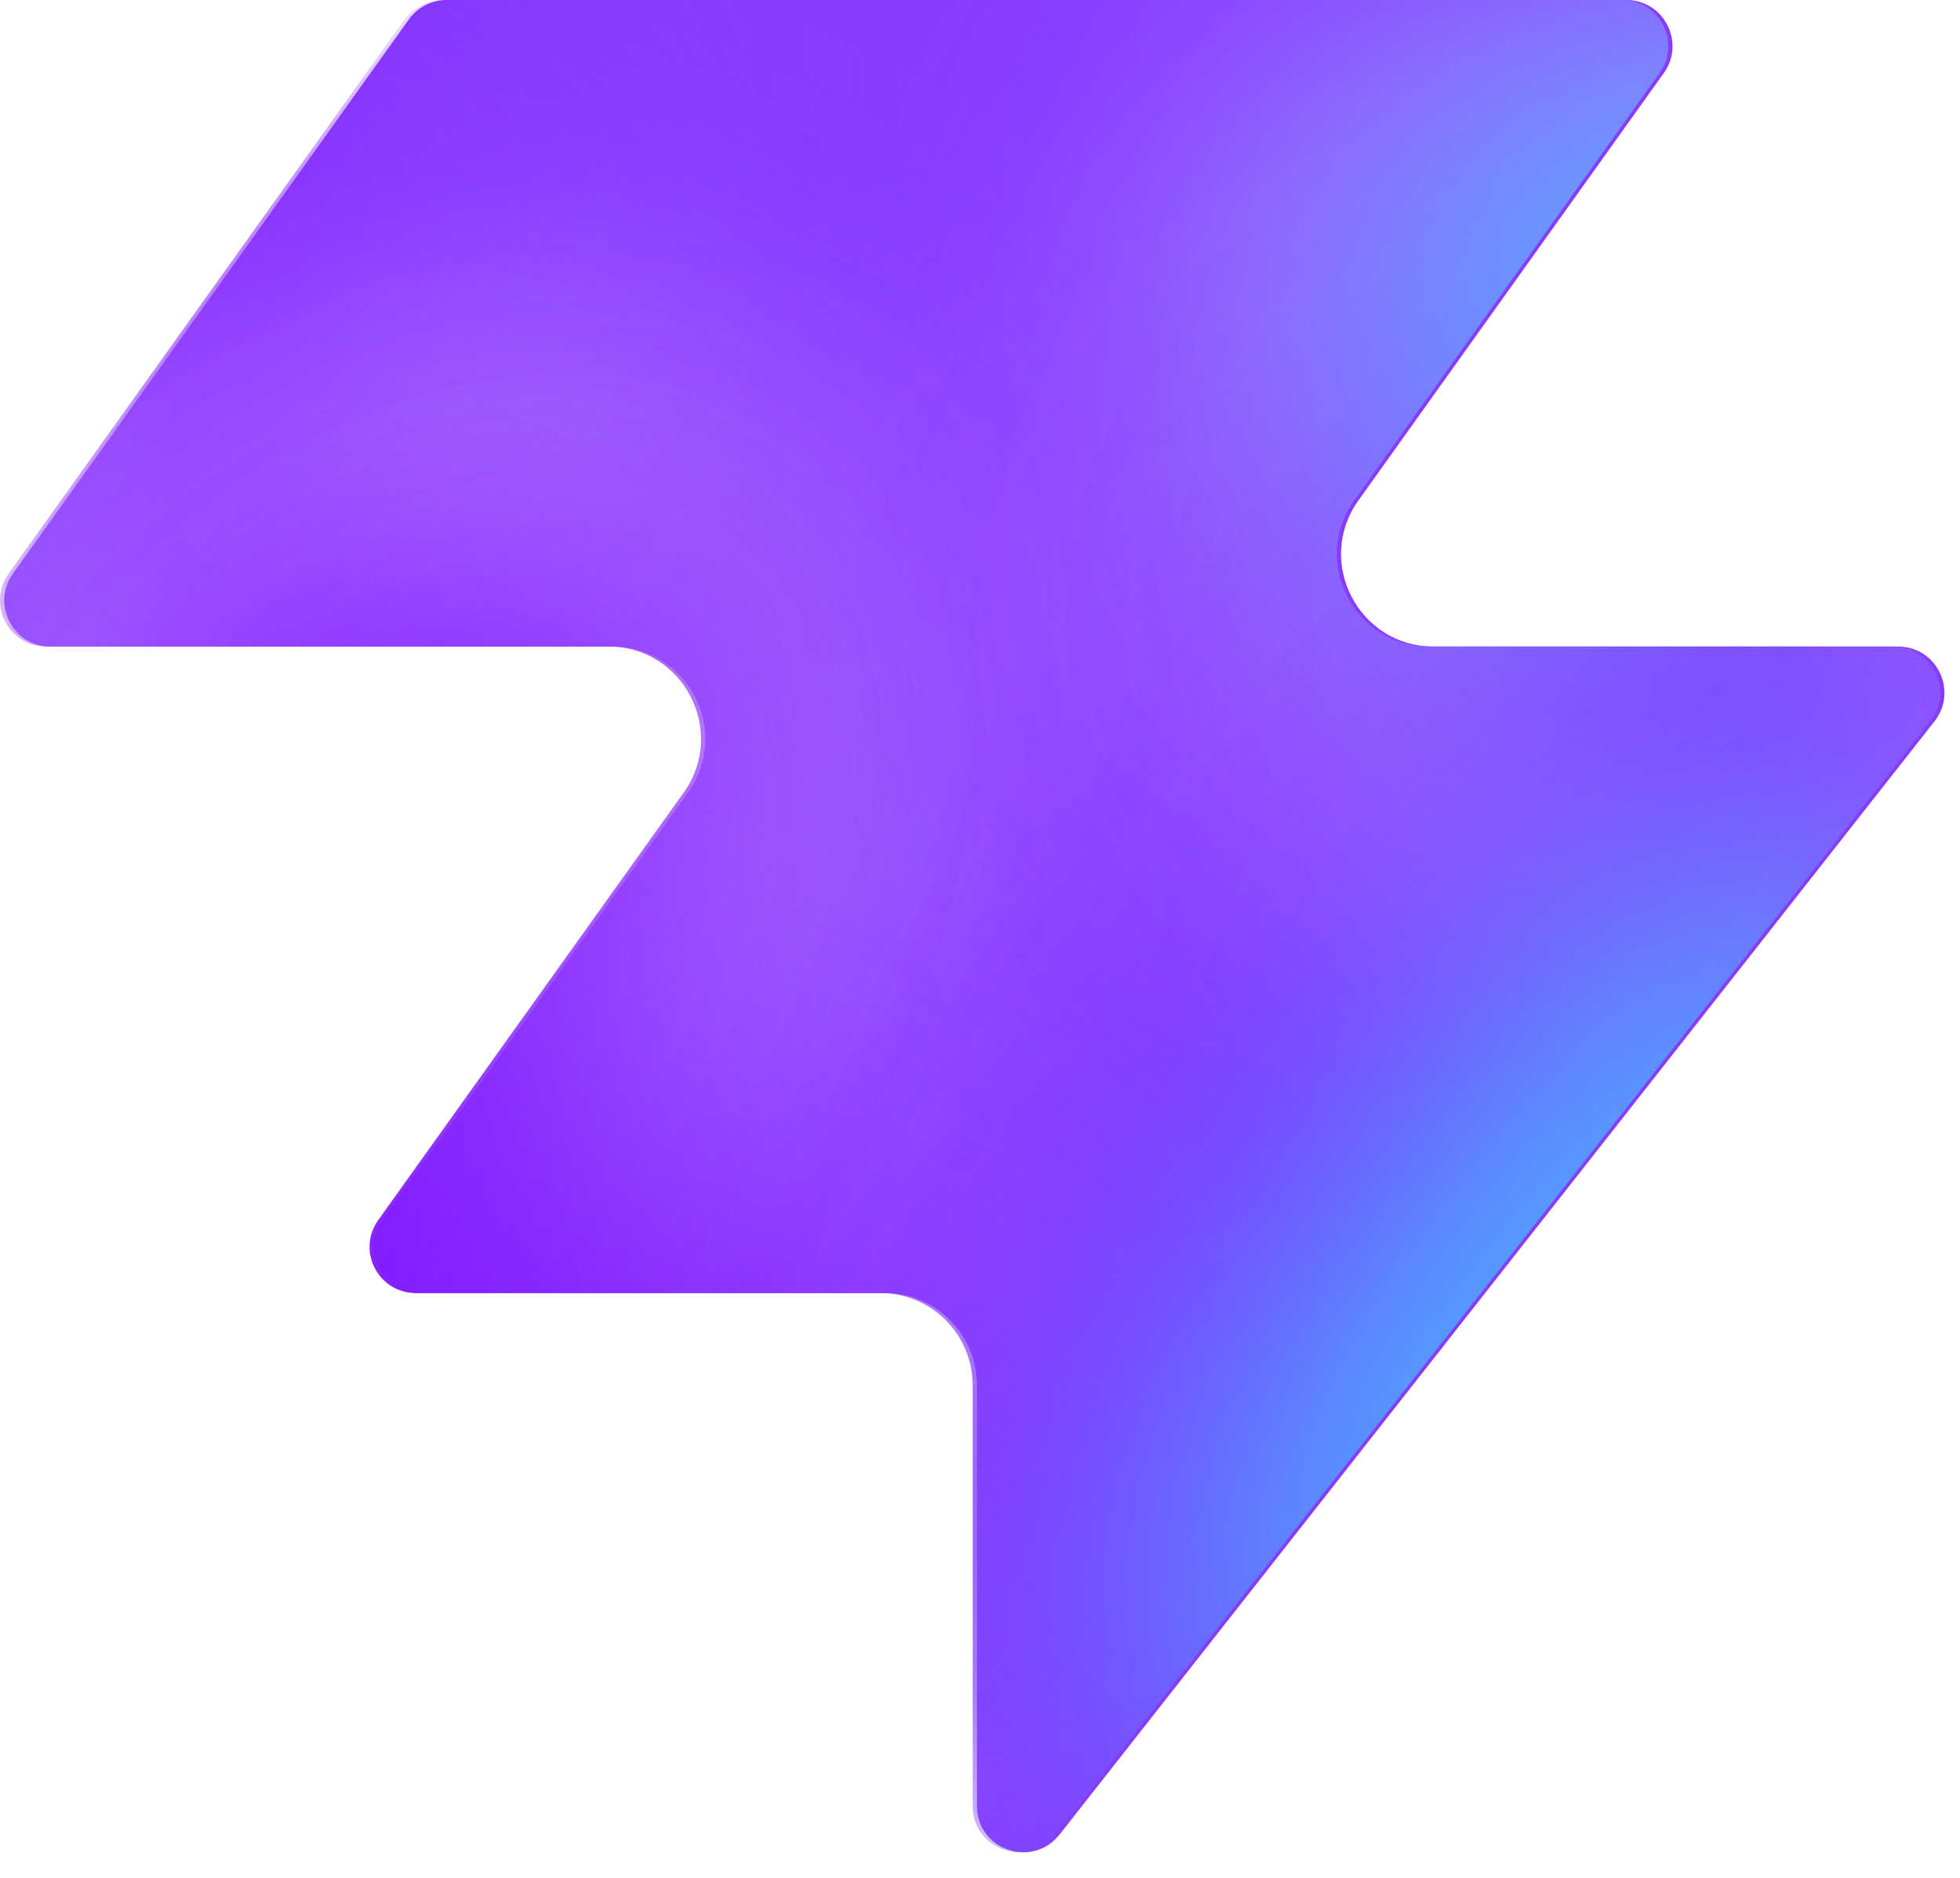
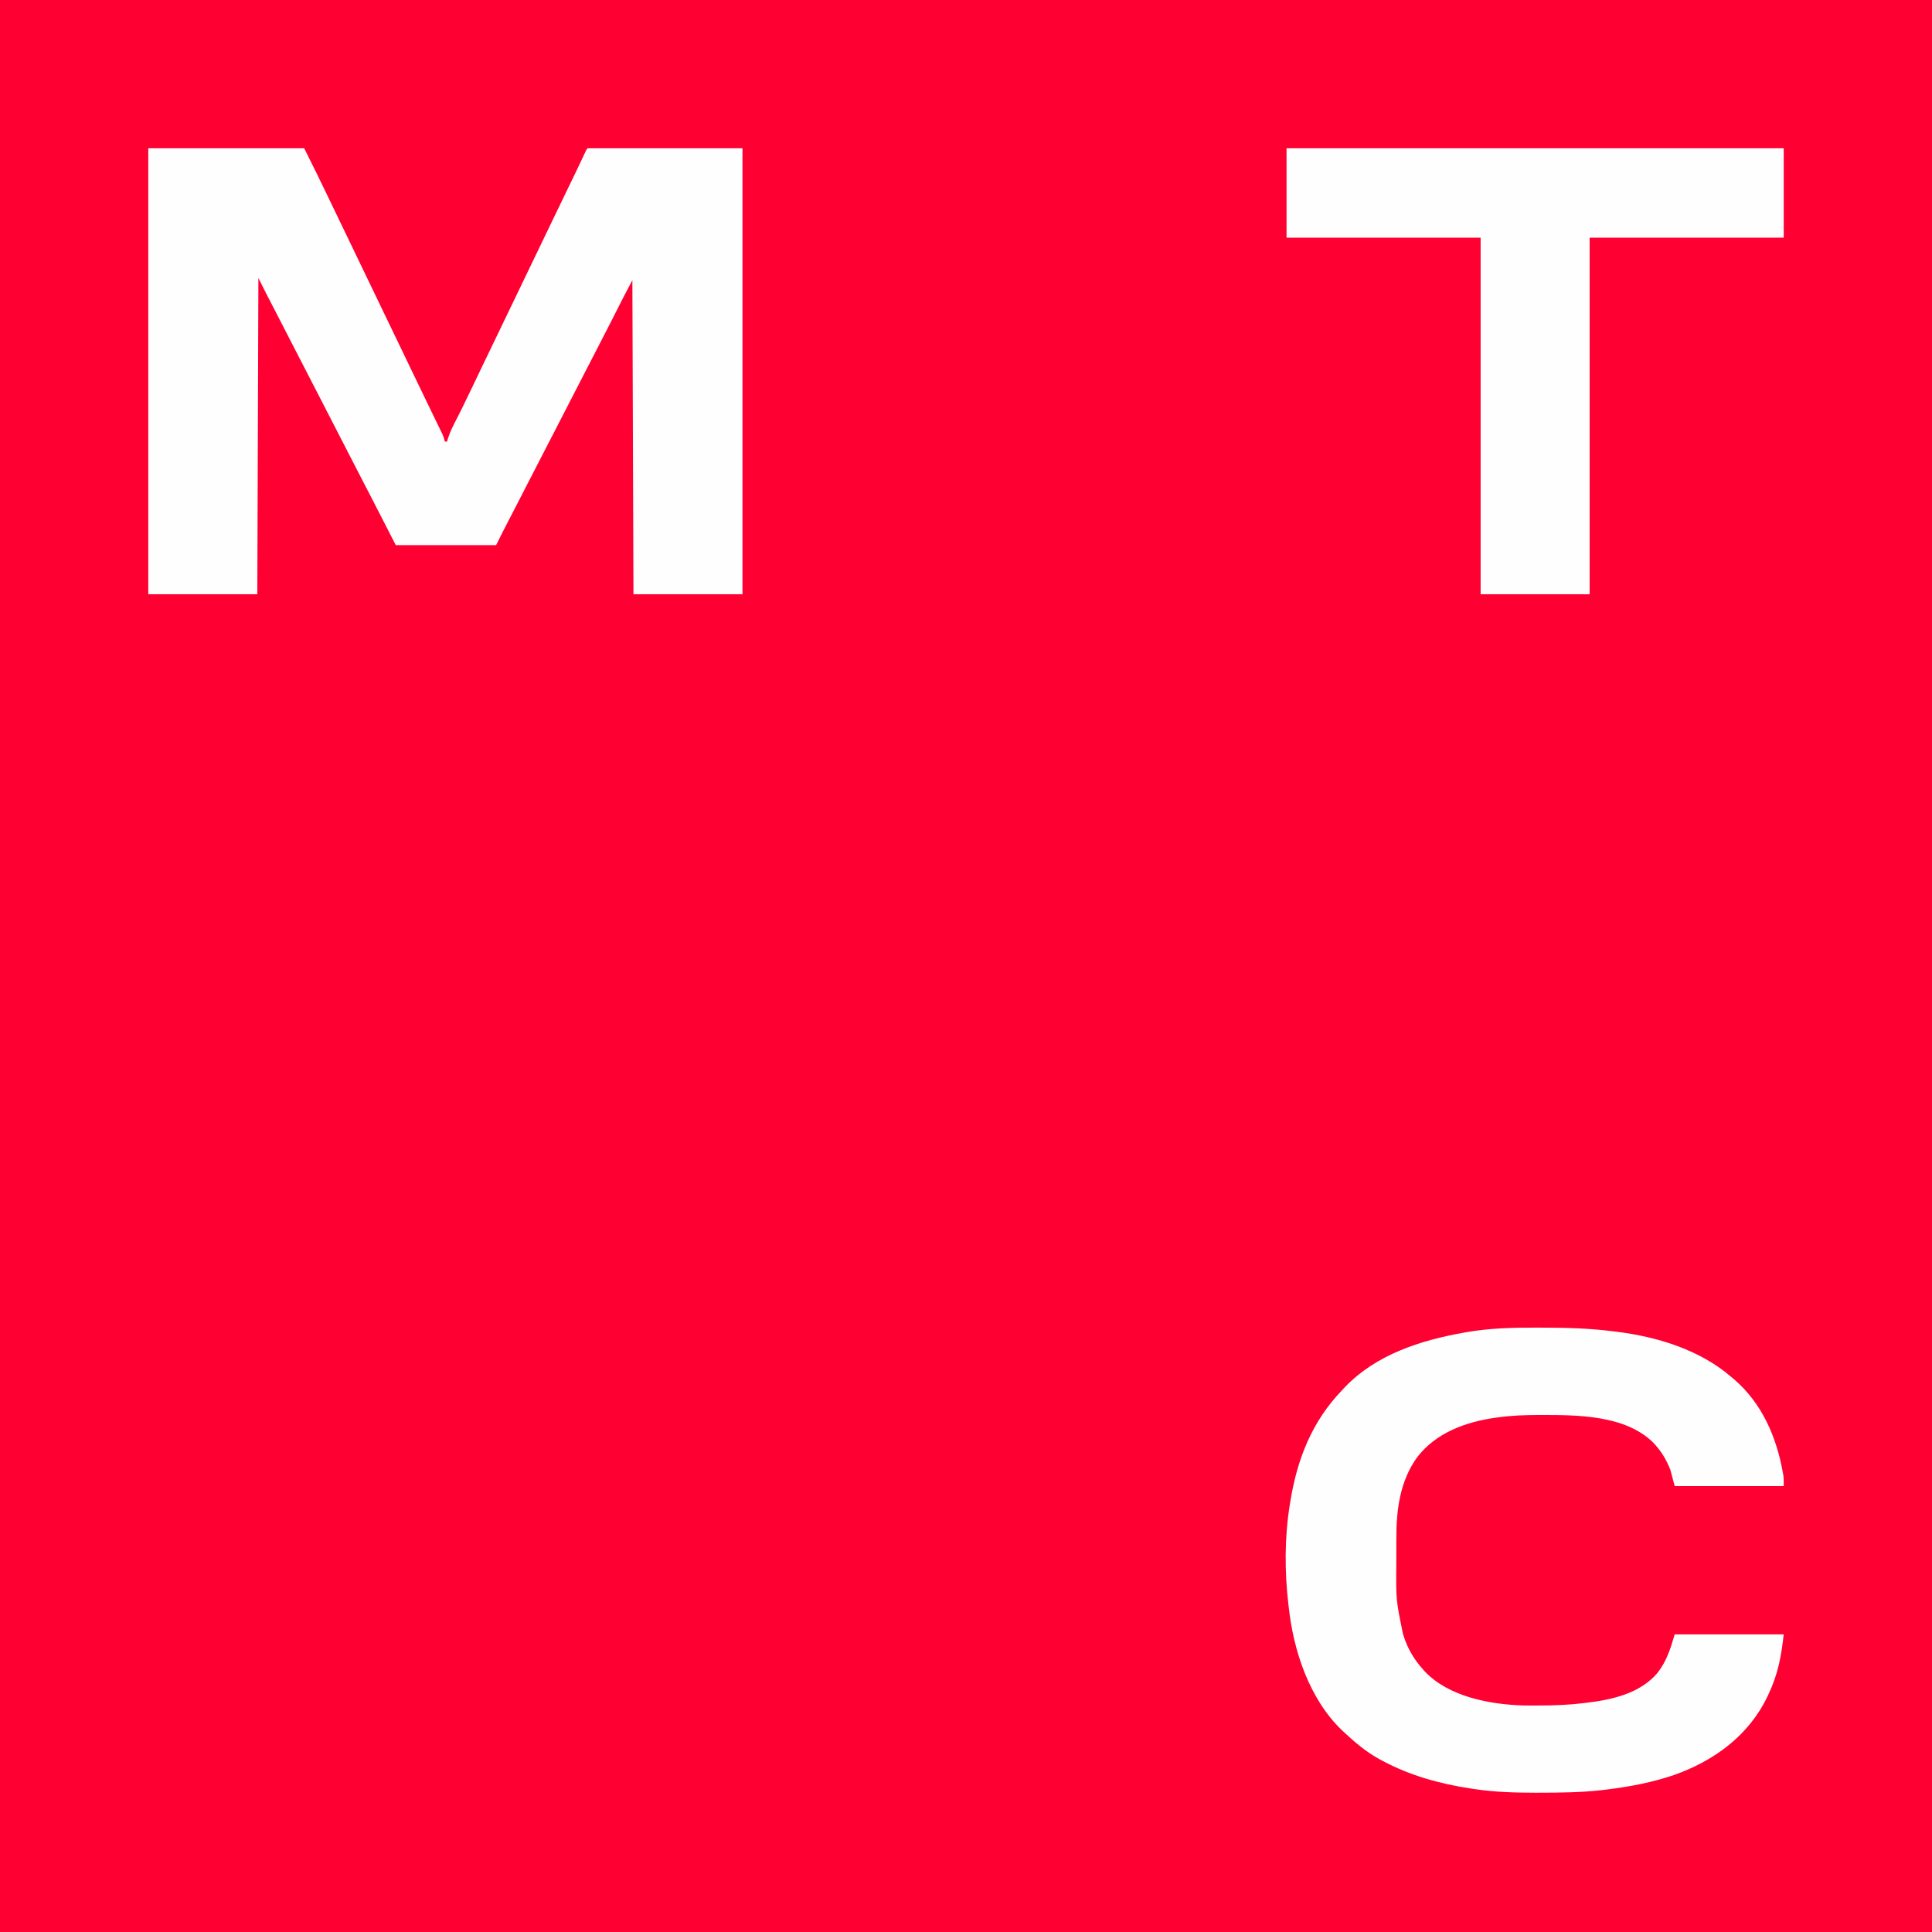
- <svg xmlns="http://www.w3.org/2000/svg" width="48" height="46" fill="none" viewBox="0 0 48 46">
-   <path fill="#863bff" d="M25.946 44.938c-.664.845-2.021.375-2.021-.698V33.937a2.26 2.26 0 0 0-2.262-2.262H10.287c-.92 0-1.456-1.04-.92-1.788l7.48-10.471c1.07-1.497 0-3.578-1.842-3.578H1.237c-.92 0-1.456-1.04-.92-1.788L10.013.474c.214-.297.556-.474.92-.474h28.894c.92 0 1.456 1.04.92 1.788l-7.48 10.471c-1.07 1.498 0 3.579 1.842 3.579h11.377c.943 0 1.473 1.088.89 1.83L25.947 44.94z" style="fill:#863bff;fill:color(display-p3 .525 .23 1);fill-opacity:1" />
-   <mask id="a" width="48" height="46" x="0" y="0" maskUnits="userSpaceOnUse" style="mask-type:alpha">
-     <path fill="#000" d="M25.842 44.938c-.664.844-2.021.375-2.021-.698V33.937a2.26 2.26 0 0 0-2.262-2.262H10.183c-.92 0-1.456-1.04-.92-1.788l7.48-10.471c1.07-1.498 0-3.579-1.842-3.579H1.133c-.92 0-1.456-1.04-.92-1.787L9.91.473c.214-.297.556-.474.92-.474h28.894c.92 0 1.456 1.04.92 1.788l-7.48 10.471c-1.07 1.498 0 3.578 1.842 3.578h11.377c.943 0 1.473 1.088.89 1.832L25.843 44.94z" style="fill:#000;fill-opacity:1" />
-   </mask>
-   <g mask="url(#a)">
-     <g filter="url(#b)">
-       <ellipse cx="5.508" cy="14.704" fill="#ede6ff" rx="5.508" ry="14.704" style="fill:#ede6ff;fill:color(display-p3 .927 .903 1);fill-opacity:1" transform="matrix(.00324 1 1 -.00324 -4.47 31.516)" />
-     </g>
-     <g filter="url(#c)">
-       <ellipse cx="10.399" cy="29.851" fill="#ede6ff" rx="10.399" ry="29.851" style="fill:#ede6ff;fill:color(display-p3 .927 .903 1);fill-opacity:1" transform="matrix(.00324 1 1 -.00324 -39.328 7.883)" />
-     </g>
-     <g filter="url(#d)">
-       <ellipse cx="5.508" cy="30.487" fill="#7e14ff" rx="5.508" ry="30.487" style="fill:#7e14ff;fill:color(display-p3 .492 .077 1);fill-opacity:1" transform="rotate(89.814 -25.913 -14.639)scale(1 -1)" />
-     </g>
-     <g filter="url(#e)">
-       <ellipse cx="5.508" cy="30.599" fill="#7e14ff" rx="5.508" ry="30.599" style="fill:#7e14ff;fill:color(display-p3 .492 .077 1);fill-opacity:1" transform="rotate(89.814 -32.644 -3.334)scale(1 -1)" />
-     </g>
-     <g filter="url(#f)">
-       <ellipse cx="5.508" cy="30.599" fill="#7e14ff" rx="5.508" ry="30.599" style="fill:#7e14ff;fill:color(display-p3 .492 .077 1);fill-opacity:1" transform="matrix(.00324 1 1 -.00324 -34.34 30.47)" />
-     </g>
-     <g filter="url(#g)">
-       <ellipse cx="14.072" cy="22.078" fill="#ede6ff" rx="14.072" ry="22.078" style="fill:#ede6ff;fill:color(display-p3 .927 .903 1);fill-opacity:1" transform="rotate(93.35 24.506 48.493)scale(-1 1)" />
-     </g>
-     <g filter="url(#h)">
-       <ellipse cx="3.47" cy="21.501" fill="#7e14ff" rx="3.47" ry="21.501" style="fill:#7e14ff;fill:color(display-p3 .492 .077 1);fill-opacity:1" transform="rotate(89.009 28.708 47.59)scale(-1 1)" />
-     </g>
-     <g filter="url(#i)">
-       <ellipse cx="3.47" cy="21.501" fill="#7e14ff" rx="3.47" ry="21.501" style="fill:#7e14ff;fill:color(display-p3 .492 .077 1);fill-opacity:1" transform="rotate(89.009 28.708 47.59)scale(-1 1)" />
-     </g>
-     <g filter="url(#j)">
-       <ellipse cx=".387" cy="8.972" fill="#7e14ff" rx="4.407" ry="29.108" style="fill:#7e14ff;fill:color(display-p3 .492 .077 1);fill-opacity:1" transform="rotate(39.51 .387 8.972)" />
-     </g>
-     <g filter="url(#k)">
-       <ellipse cx="47.523" cy="-6.092" fill="#7e14ff" rx="4.407" ry="29.108" style="fill:#7e14ff;fill:color(display-p3 .492 .077 1);fill-opacity:1" transform="rotate(37.892 47.523 -6.092)" />
-     </g>
-     <g filter="url(#l)">
-       <ellipse cx="41.412" cy="6.333" fill="#47bfff" rx="5.971" ry="9.665" style="fill:#47bfff;fill:color(display-p3 .28 .748 1);fill-opacity:1" transform="rotate(37.892 41.412 6.333)" />
-     </g>
-     <g filter="url(#m)">
-       <ellipse cx="-1.879" cy="38.332" fill="#7e14ff" rx="4.407" ry="29.108" style="fill:#7e14ff;fill:color(display-p3 .492 .077 1);fill-opacity:1" transform="rotate(37.892 -1.88 38.332)" />
-     </g>
-     <g filter="url(#n)">
-       <ellipse cx="-1.879" cy="38.332" fill="#7e14ff" rx="4.407" ry="29.108" style="fill:#7e14ff;fill:color(display-p3 .492 .077 1);fill-opacity:1" transform="rotate(37.892 -1.88 38.332)" />
-     </g>
-     <g filter="url(#o)">
-       <ellipse cx="35.651" cy="29.907" fill="#7e14ff" rx="4.407" ry="29.108" style="fill:#7e14ff;fill:color(display-p3 .492 .077 1);fill-opacity:1" transform="rotate(37.892 35.651 29.907)" />
-     </g>
-     <g filter="url(#p)">
-       <ellipse cx="38.418" cy="32.4" fill="#47bfff" rx="5.971" ry="15.297" style="fill:#47bfff;fill:color(display-p3 .28 .748 1);fill-opacity:1" transform="rotate(37.892 38.418 32.4)" />
-     </g>
-   </g>
-   <defs>
-     <filter id="b" width="60.045" height="41.654" x="-19.77" y="16.149" color-interpolation-filters="sRGB" filterUnits="userSpaceOnUse">
-       <feFlood flood-opacity="0" result="BackgroundImageFix" />
-       <feBlend in="SourceGraphic" in2="BackgroundImageFix" result="shape" />
-       <feGaussianBlur result="effect1_foregroundBlur_2002_17158" stdDeviation="7.659" />
-     </filter>
-     <filter id="c" width="90.34" height="51.437" x="-54.613" y="-7.533" color-interpolation-filters="sRGB" filterUnits="userSpaceOnUse">
-       <feFlood flood-opacity="0" result="BackgroundImageFix" />
-       <feBlend in="SourceGraphic" in2="BackgroundImageFix" result="shape" />
-       <feGaussianBlur result="effect1_foregroundBlur_2002_17158" stdDeviation="7.659" />
-     </filter>
-     <filter id="d" width="79.355" height="29.4" x="-49.64" y="2.03" color-interpolation-filters="sRGB" filterUnits="userSpaceOnUse">
-       <feFlood flood-opacity="0" result="BackgroundImageFix" />
-       <feBlend in="SourceGraphic" in2="BackgroundImageFix" result="shape" />
-       <feGaussianBlur result="effect1_foregroundBlur_2002_17158" stdDeviation="4.596" />
-     </filter>
-     <filter id="e" width="79.579" height="29.4" x="-45.045" y="20.029" color-interpolation-filters="sRGB" filterUnits="userSpaceOnUse">
-       <feFlood flood-opacity="0" result="BackgroundImageFix" />
-       <feBlend in="SourceGraphic" in2="BackgroundImageFix" result="shape" />
-       <feGaussianBlur result="effect1_foregroundBlur_2002_17158" stdDeviation="4.596" />
-     </filter>
-     <filter id="f" width="79.579" height="29.4" x="-43.513" y="21.178" color-interpolation-filters="sRGB" filterUnits="userSpaceOnUse">
-       <feFlood flood-opacity="0" result="BackgroundImageFix" />
-       <feBlend in="SourceGraphic" in2="BackgroundImageFix" result="shape" />
-       <feGaussianBlur result="effect1_foregroundBlur_2002_17158" stdDeviation="4.596" />
-     </filter>
-     <filter id="g" width="74.749" height="58.852" x="15.756" y="-17.901" color-interpolation-filters="sRGB" filterUnits="userSpaceOnUse">
-       <feFlood flood-opacity="0" result="BackgroundImageFix" />
-       <feBlend in="SourceGraphic" in2="BackgroundImageFix" result="shape" />
-       <feGaussianBlur result="effect1_foregroundBlur_2002_17158" stdDeviation="7.659" />
-     </filter>
-     <filter id="h" width="61.377" height="25.362" x="23.548" y="2.284" color-interpolation-filters="sRGB" filterUnits="userSpaceOnUse">
-       <feFlood flood-opacity="0" result="BackgroundImageFix" />
-       <feBlend in="SourceGraphic" in2="BackgroundImageFix" result="shape" />
-       <feGaussianBlur result="effect1_foregroundBlur_2002_17158" stdDeviation="4.596" />
-     </filter>
-     <filter id="i" width="61.377" height="25.362" x="23.548" y="2.284" color-interpolation-filters="sRGB" filterUnits="userSpaceOnUse">
-       <feFlood flood-opacity="0" result="BackgroundImageFix" />
-       <feBlend in="SourceGraphic" in2="BackgroundImageFix" result="shape" />
-       <feGaussianBlur result="effect1_foregroundBlur_2002_17158" stdDeviation="4.596" />
-     </filter>
-     <filter id="j" width="56.045" height="63.649" x="-27.636" y="-22.853" color-interpolation-filters="sRGB" filterUnits="userSpaceOnUse">
-       <feFlood flood-opacity="0" result="BackgroundImageFix" />
-       <feBlend in="SourceGraphic" in2="BackgroundImageFix" result="shape" />
-       <feGaussianBlur result="effect1_foregroundBlur_2002_17158" stdDeviation="4.596" />
-     </filter>
-     <filter id="k" width="54.814" height="64.646" x="20.116" y="-38.415" color-interpolation-filters="sRGB" filterUnits="userSpaceOnUse">
-       <feFlood flood-opacity="0" result="BackgroundImageFix" />
-       <feBlend in="SourceGraphic" in2="BackgroundImageFix" result="shape" />
-       <feGaussianBlur result="effect1_foregroundBlur_2002_17158" stdDeviation="4.596" />
-     </filter>
-     <filter id="l" width="33.541" height="35.313" x="24.641" y="-11.323" color-interpolation-filters="sRGB" filterUnits="userSpaceOnUse">
-       <feFlood flood-opacity="0" result="BackgroundImageFix" />
-       <feBlend in="SourceGraphic" in2="BackgroundImageFix" result="shape" />
-       <feGaussianBlur result="effect1_foregroundBlur_2002_17158" stdDeviation="4.596" />
-     </filter>
-     <filter id="m" width="54.814" height="64.646" x="-29.286" y="6.009" color-interpolation-filters="sRGB" filterUnits="userSpaceOnUse">
-       <feFlood flood-opacity="0" result="BackgroundImageFix" />
-       <feBlend in="SourceGraphic" in2="BackgroundImageFix" result="shape" />
-       <feGaussianBlur result="effect1_foregroundBlur_2002_17158" stdDeviation="4.596" />
-     </filter>
-     <filter id="n" width="54.814" height="64.646" x="-29.286" y="6.009" color-interpolation-filters="sRGB" filterUnits="userSpaceOnUse">
-       <feFlood flood-opacity="0" result="BackgroundImageFix" />
-       <feBlend in="SourceGraphic" in2="BackgroundImageFix" result="shape" />
-       <feGaussianBlur result="effect1_foregroundBlur_2002_17158" stdDeviation="4.596" />
-     </filter>
-     <filter id="o" width="54.814" height="64.646" x="8.244" y="-2.416" color-interpolation-filters="sRGB" filterUnits="userSpaceOnUse">
-       <feFlood flood-opacity="0" result="BackgroundImageFix" />
-       <feBlend in="SourceGraphic" in2="BackgroundImageFix" result="shape" />
-       <feGaussianBlur result="effect1_foregroundBlur_2002_17158" stdDeviation="4.596" />
-     </filter>
-     <filter id="p" width="39.409" height="43.623" x="18.713" y="10.588" color-interpolation-filters="sRGB" filterUnits="userSpaceOnUse">
-       <feFlood flood-opacity="0" result="BackgroundImageFix" />
-       <feBlend in="SourceGraphic" in2="BackgroundImageFix" result="shape" />
-       <feGaussianBlur result="effect1_foregroundBlur_2002_17158" stdDeviation="4.596" />
-     </filter>
-   </defs>
+ <svg xmlns="http://www.w3.org/2000/svg" version="1.1" width="1772" height="1772">
+   <path d="M0 0 C584.76 0 1169.52 0 1772 0 C1772 584.76 1772 1169.52 1772 1772 C1187.24 1772 602.48 1772 0 1772 C0 1187.24 0 602.48 0 0 Z " fill="#FF0032" transform="translate(0,0)" />
+   <path d="M0 0 C47.19 0 94.38 0 143 0 C150.63 15.26 158.2 30.5 165.52 45.9 C168.3 51.73 171.12 57.55 173.94 63.38 C178.3 72.41 182.66 81.45 187 90.5 C191.32 99.51 195.65 108.51 200 117.5 C204.84 127.51 209.66 137.52 214.46 147.55 C218.29 155.54 222.14 163.52 226 171.5 C230.84 181.51 235.66 191.52 240.46 201.55 C244 208.92 247.55 216.29 251.11 223.65 C251.99 225.48 252.88 227.32 253.76 229.15 C254.34 230.36 254.93 231.57 255.51 232.78 C255.94 233.67 255.94 233.67 256.38 234.58 C258.14 238.21 259.89 241.84 261.65 245.46 C263.04 248.33 264.43 251.2 265.81 254.06 C266.58 255.63 266.58 255.63 267.36 257.23 C268.06 258.68 268.06 258.68 268.77 260.16 C269.18 261 269.59 261.84 270.01 262.71 C270.92 264.81 271.53 266.77 272 269 C272.66 269 273.32 269 274 269 C274.38 267.74 274.76 266.49 275.16 265.2 C277.07 259.47 279.74 254.23 282.5 248.88 C283.59 246.73 284.67 244.59 285.76 242.44 C286.3 241.36 286.85 240.28 287.41 239.17 C289.79 234.41 292.09 229.62 294.38 224.81 C298.53 216.07 302.72 207.34 306.94 198.62 C311.3 189.59 315.66 180.55 320 171.5 C324.62 161.87 329.25 152.26 333.9 142.65 C337.94 134.27 341.98 125.89 346 117.5 C350.62 107.87 355.25 98.26 359.9 88.64 C363.9 80.35 367.9 72.05 371.88 63.75 C376.98 53.1 382.13 42.47 387.29 31.85 C391.56 23.08 395.8 14.31 399.88 5.45 C401.9 1.1 401.9 1.1 403 0 C449.86 0 496.72 0 545 0 C545 134.97 545 269.94 545 409 C512 409 479 409 445 409 C444.5 266.44 444.5 266.44 444 121 C438.89 130.65 433.84 140.25 428.99 150.02 C425.58 156.86 422.06 163.64 418.56 170.44 C417.78 171.96 416.99 173.49 416.21 175.02 C414.19 178.92 412.18 182.82 410.17 186.73 C408.33 190.3 406.49 193.88 404.65 197.45 C401.49 203.59 398.32 209.73 395.16 215.86 C391.63 222.72 388.1 229.58 384.56 236.44 C382.79 239.87 381.02 243.31 379.25 246.75 C378.54 248.12 377.83 249.5 377.12 250.88 C370.04 264.62 362.96 278.38 355.88 292.12 C355.52 292.81 355.17 293.49 354.81 294.19 C354.1 295.56 353.39 296.94 352.69 298.32 C350.92 301.74 349.16 305.15 347.4 308.57 C344.1 314.98 340.81 321.38 337.51 327.78 C335.96 330.78 334.41 333.77 332.87 336.77 C332.13 338.19 331.4 339.61 330.67 341.03 C329.65 343.01 328.63 344.99 327.61 346.96 C326.74 348.65 326.74 348.65 325.86 350.36 C323.54 354.89 321.28 359.45 319 364 C288.64 364 258.28 364 227 364 C217.1 344.69 217.1 344.69 207 325 C201.39 314.14 201.39 314.14 195.77 303.28 C191.54 295.11 187.33 286.93 183.12 278.75 C182.56 277.65 182.56 277.65 181.98 276.52 C181.6 275.79 181.22 275.05 180.83 274.29 C180.07 272.81 179.31 271.32 178.54 269.84 C178.16 269.1 177.79 268.36 177.4 267.61 C173.41 259.86 169.43 252.12 165.44 244.38 C164.91 243.36 164.91 243.36 164.38 242.32 C162.62 238.91 160.87 235.5 159.11 232.09 C155.93 225.92 152.75 219.74 149.56 213.56 C147.79 210.13 146.02 206.69 144.25 203.25 C143.54 201.88 142.83 200.5 142.12 199.12 C141.77 198.44 141.42 197.76 141.06 197.06 C137.88 190.88 137.88 190.88 136.81 188.81 C136.1 187.44 135.39 186.06 134.69 184.68 C132.92 181.26 131.16 177.85 129.4 174.43 C126.1 168.02 122.81 161.62 119.51 155.22 C117.96 152.22 116.41 149.23 114.87 146.23 C114.13 144.81 113.4 143.39 112.67 141.97 C111.65 139.99 110.63 138.01 109.61 136.04 C109.03 134.92 108.45 133.79 107.86 132.64 C105.54 128.11 103.28 123.55 101 119 C100.67 214.7 100.34 310.4 100 409 C67 409 34 409 0 409 C0 274.03 0 139.06 0 0 Z " fill="#FFFEFE" transform="translate(136,136)" />
+   <path d="M0 0 C2.2 0.01 4.4 0.01 6.59 0.01 C28.2 0.03 49.59 0.57 71.05 3.32 C72.27 3.46 73.48 3.61 74.73 3.76 C112.24 8.42 150.97 20.25 180.05 45.32 C181.01 46.13 181.96 46.94 182.95 47.77 C208.38 69.84 221.56 100.71 227.31 133.28 C227.46 134.08 227.6 134.88 227.75 135.71 C228.12 138.89 228.05 142.11 228.05 145.32 C195.05 145.32 162.05 145.32 128.05 145.32 C126.73 140.37 125.41 135.42 124.05 130.32 C120.68 121.84 116.23 114.05 110.05 107.32 C109.44 106.65 108.83 105.99 108.21 105.31 C82.56 80.16 38.95 80.09 5.42 80.13 C4.64 80.13 3.85 80.13 3.04 80.13 C-9.38 80.15 -21.63 80.57 -33.95 82.32 C-34.67 82.41 -35.39 82.51 -36.13 82.61 C-63.49 86.39 -90.88 96.32 -108.23 118.98 C-123.99 140.95 -127.28 166.98 -127.25 193.36 C-127.26 194.95 -127.26 196.54 -127.26 198.13 C-127.27 201.43 -127.27 204.74 -127.27 208.04 C-127.26 211.39 -127.27 214.73 -127.29 218.07 C-127.56 249.79 -127.56 249.79 -121.2 280.75 C-120.94 281.58 -120.69 282.4 -120.42 283.25 C-116.71 294.69 -110.95 304.32 -102.95 313.32 C-102.1 314.27 -102.1 314.27 -101.24 315.24 C-79.32 338.45 -41.96 345.5 -11.4 346.51 C-6.71 346.61 -2.02 346.6 2.67 346.57 C3.5 346.56 4.33 346.56 5.18 346.56 C18.55 346.51 31.77 345.99 45.05 344.32 C45.91 344.22 46.76 344.11 47.64 344.01 C71.16 341.15 96.23 335.51 112.32 316.65 C120.82 305.44 123.95 295.25 128.05 281.32 C161.05 281.32 194.05 281.32 228.05 281.32 C225.78 301.78 222.75 317.96 214.05 336.32 C213.52 337.44 213.52 337.44 212.98 338.58 C195.89 374.21 164 397.45 127.36 410.35 C107.38 417.15 87.19 420.96 66.3 423.57 C64.35 423.81 64.35 423.81 62.36 424.06 C42.7 426.36 22.94 426.56 3.17 426.57 C2.01 426.57 0.85 426.57 -0.35 426.57 C-18.73 426.55 -36.74 425.99 -54.95 423.32 C-56.13 423.15 -57.31 422.97 -58.53 422.8 C-87.06 418.5 -114.48 410.95 -139.95 397.32 C-141.01 396.75 -142.07 396.19 -143.17 395.6 C-154.92 389.04 -165.18 380.53 -174.95 371.32 C-175.62 370.7 -176.3 370.07 -176.99 369.43 C-206.85 340.95 -221.67 296.42 -225.95 256.32 C-226.08 255.21 -226.08 255.21 -226.22 254.09 C-229.78 224.01 -229.8 192.22 -224.95 162.32 C-224.78 161.24 -224.61 160.16 -224.43 159.05 C-218.07 120.22 -204.49 85.83 -176.95 57.32 C-176.09 56.39 -175.23 55.47 -174.34 54.51 C-145.86 24.73 -105.02 11.62 -65.51 4.63 C-64.38 4.43 -63.26 4.23 -62.09 4.02 C-41.45 0.51 -20.89 -0.05 0 0 Z " fill="#FFFEFE" transform="translate(1407.951,1217.683)" />
+   <path d="M0 0 C150.48 0 300.96 0 456 0 C456 27.06 456 54.12 456 82 C397.26 82 338.52 82 278 82 C278 189.91 278 297.82 278 409 C245 409 212 409 178 409 C178 301.09 178 193.18 178 82 C119.26 82 60.52 82 0 82 C0 54.94 0 27.88 0 0 Z " fill="#FFFEFE" transform="translate(1180,136)" />
</svg>
